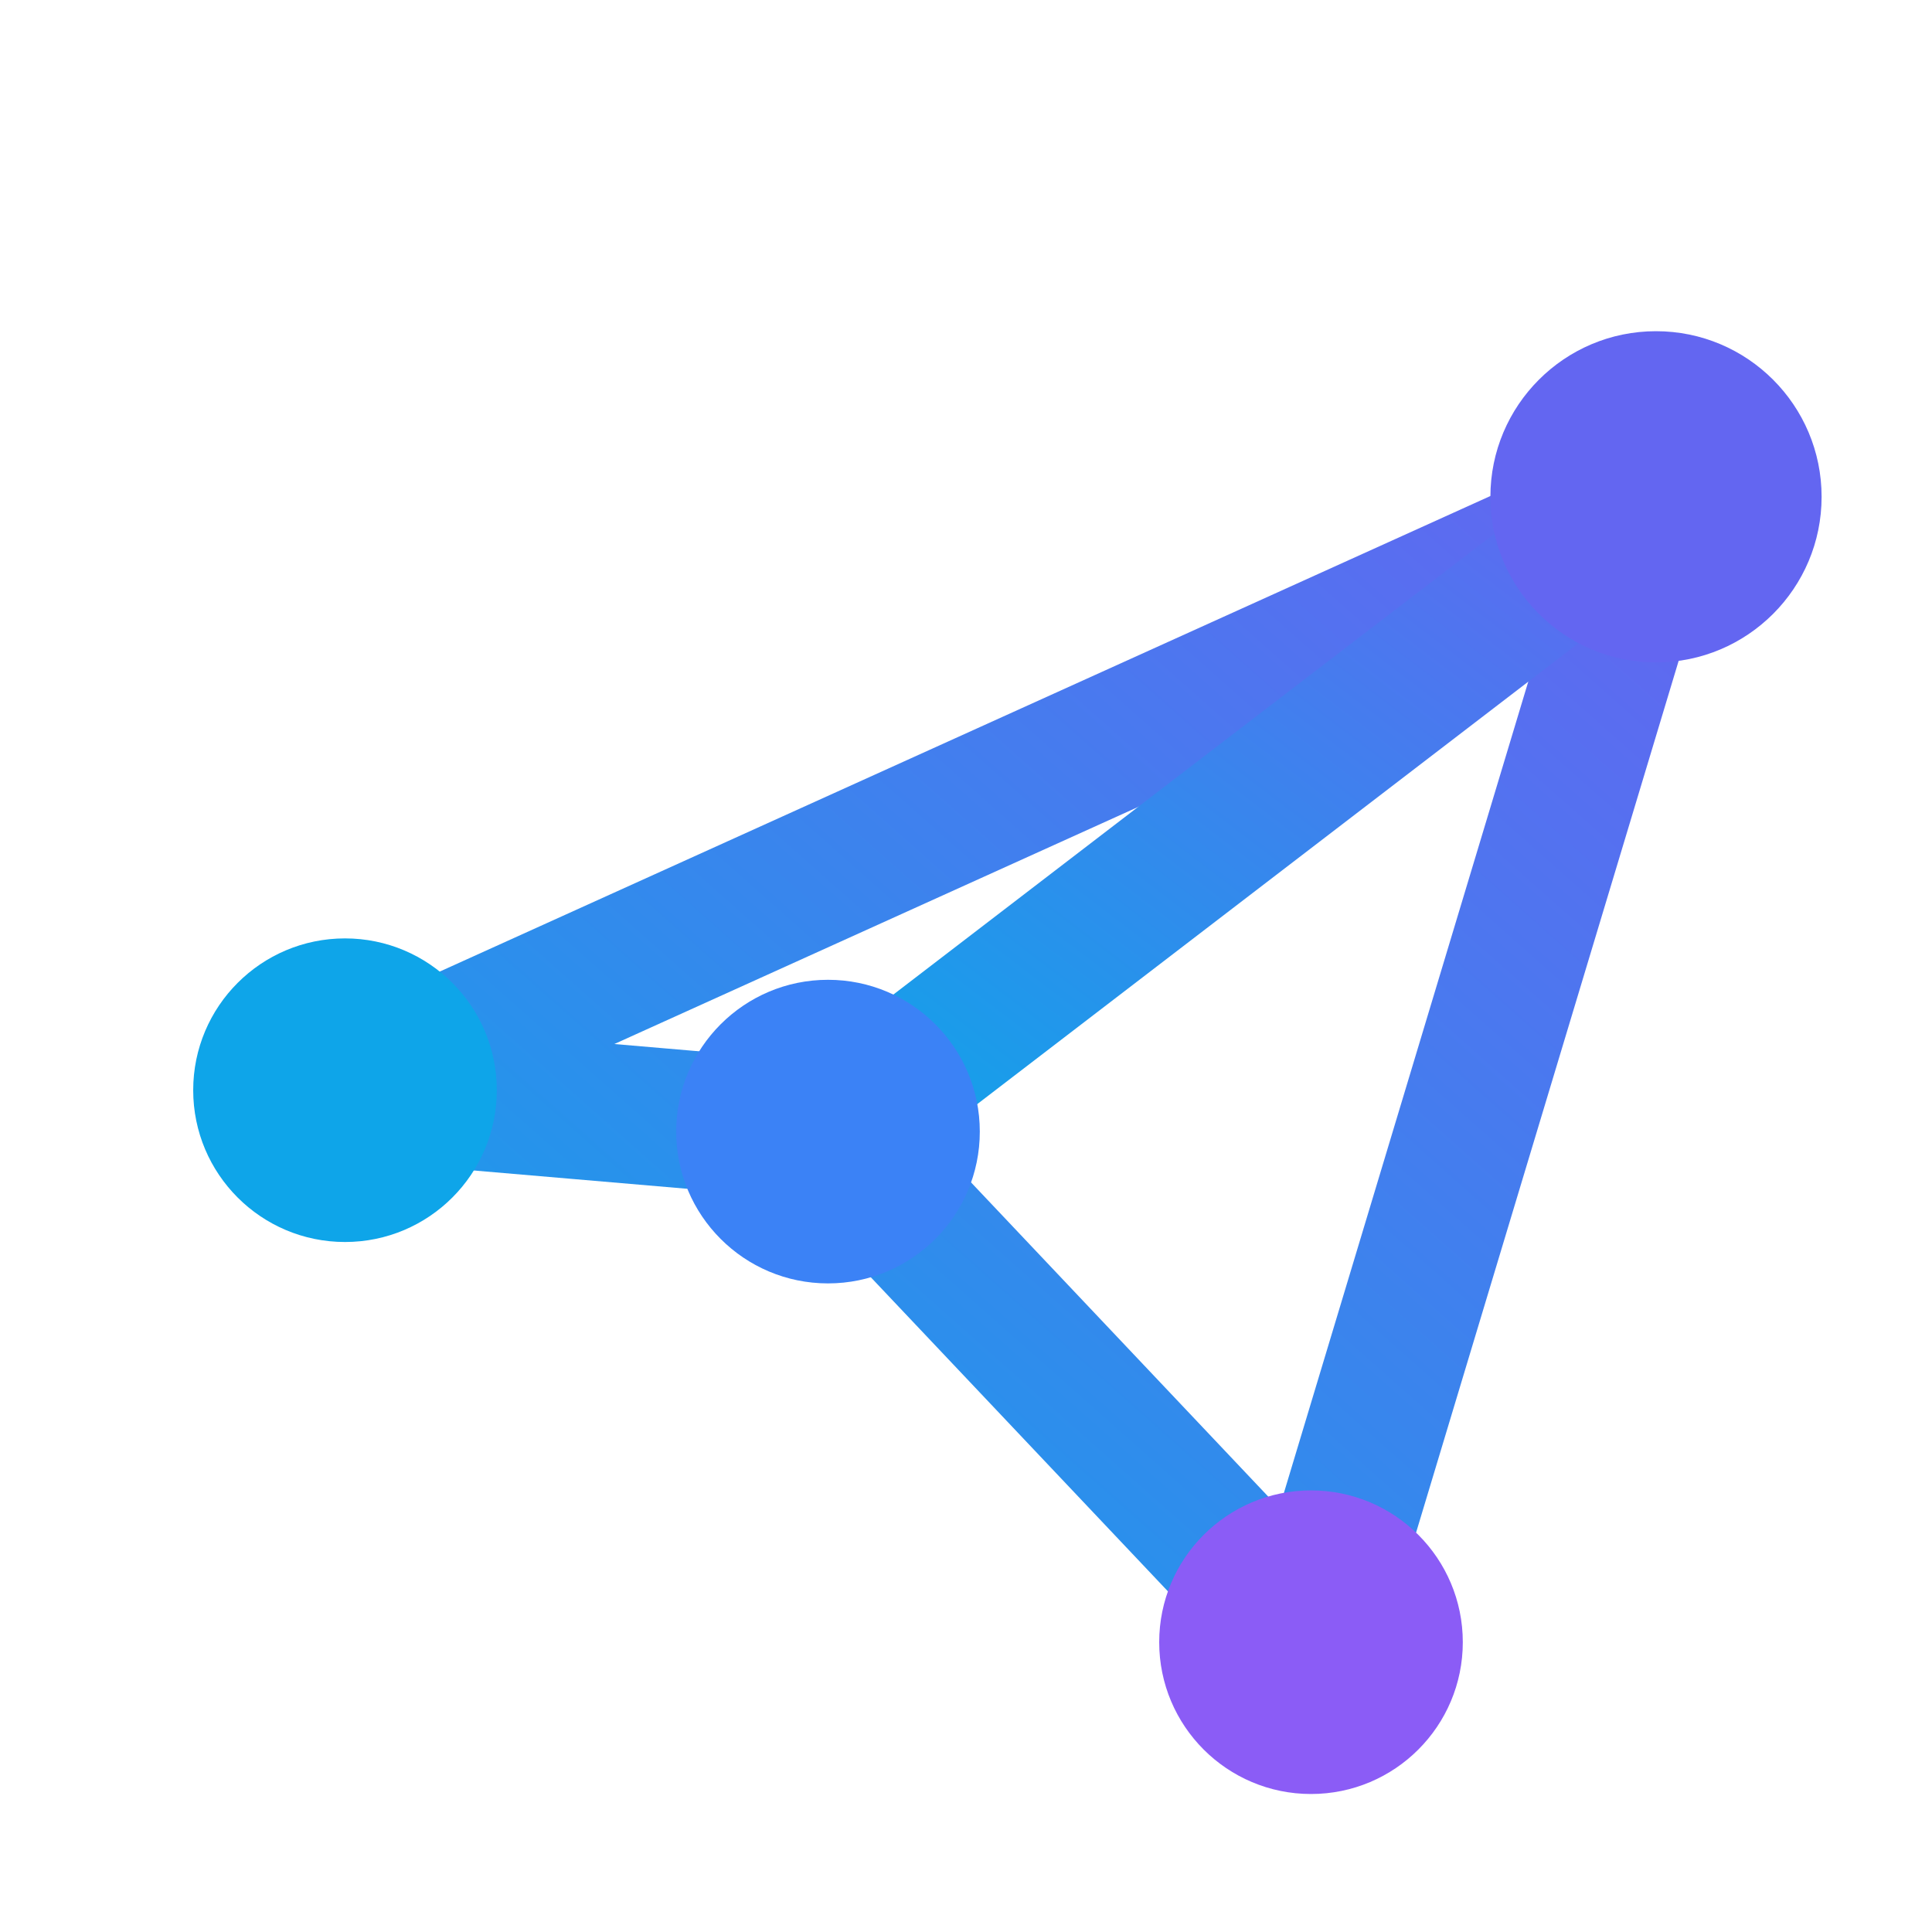
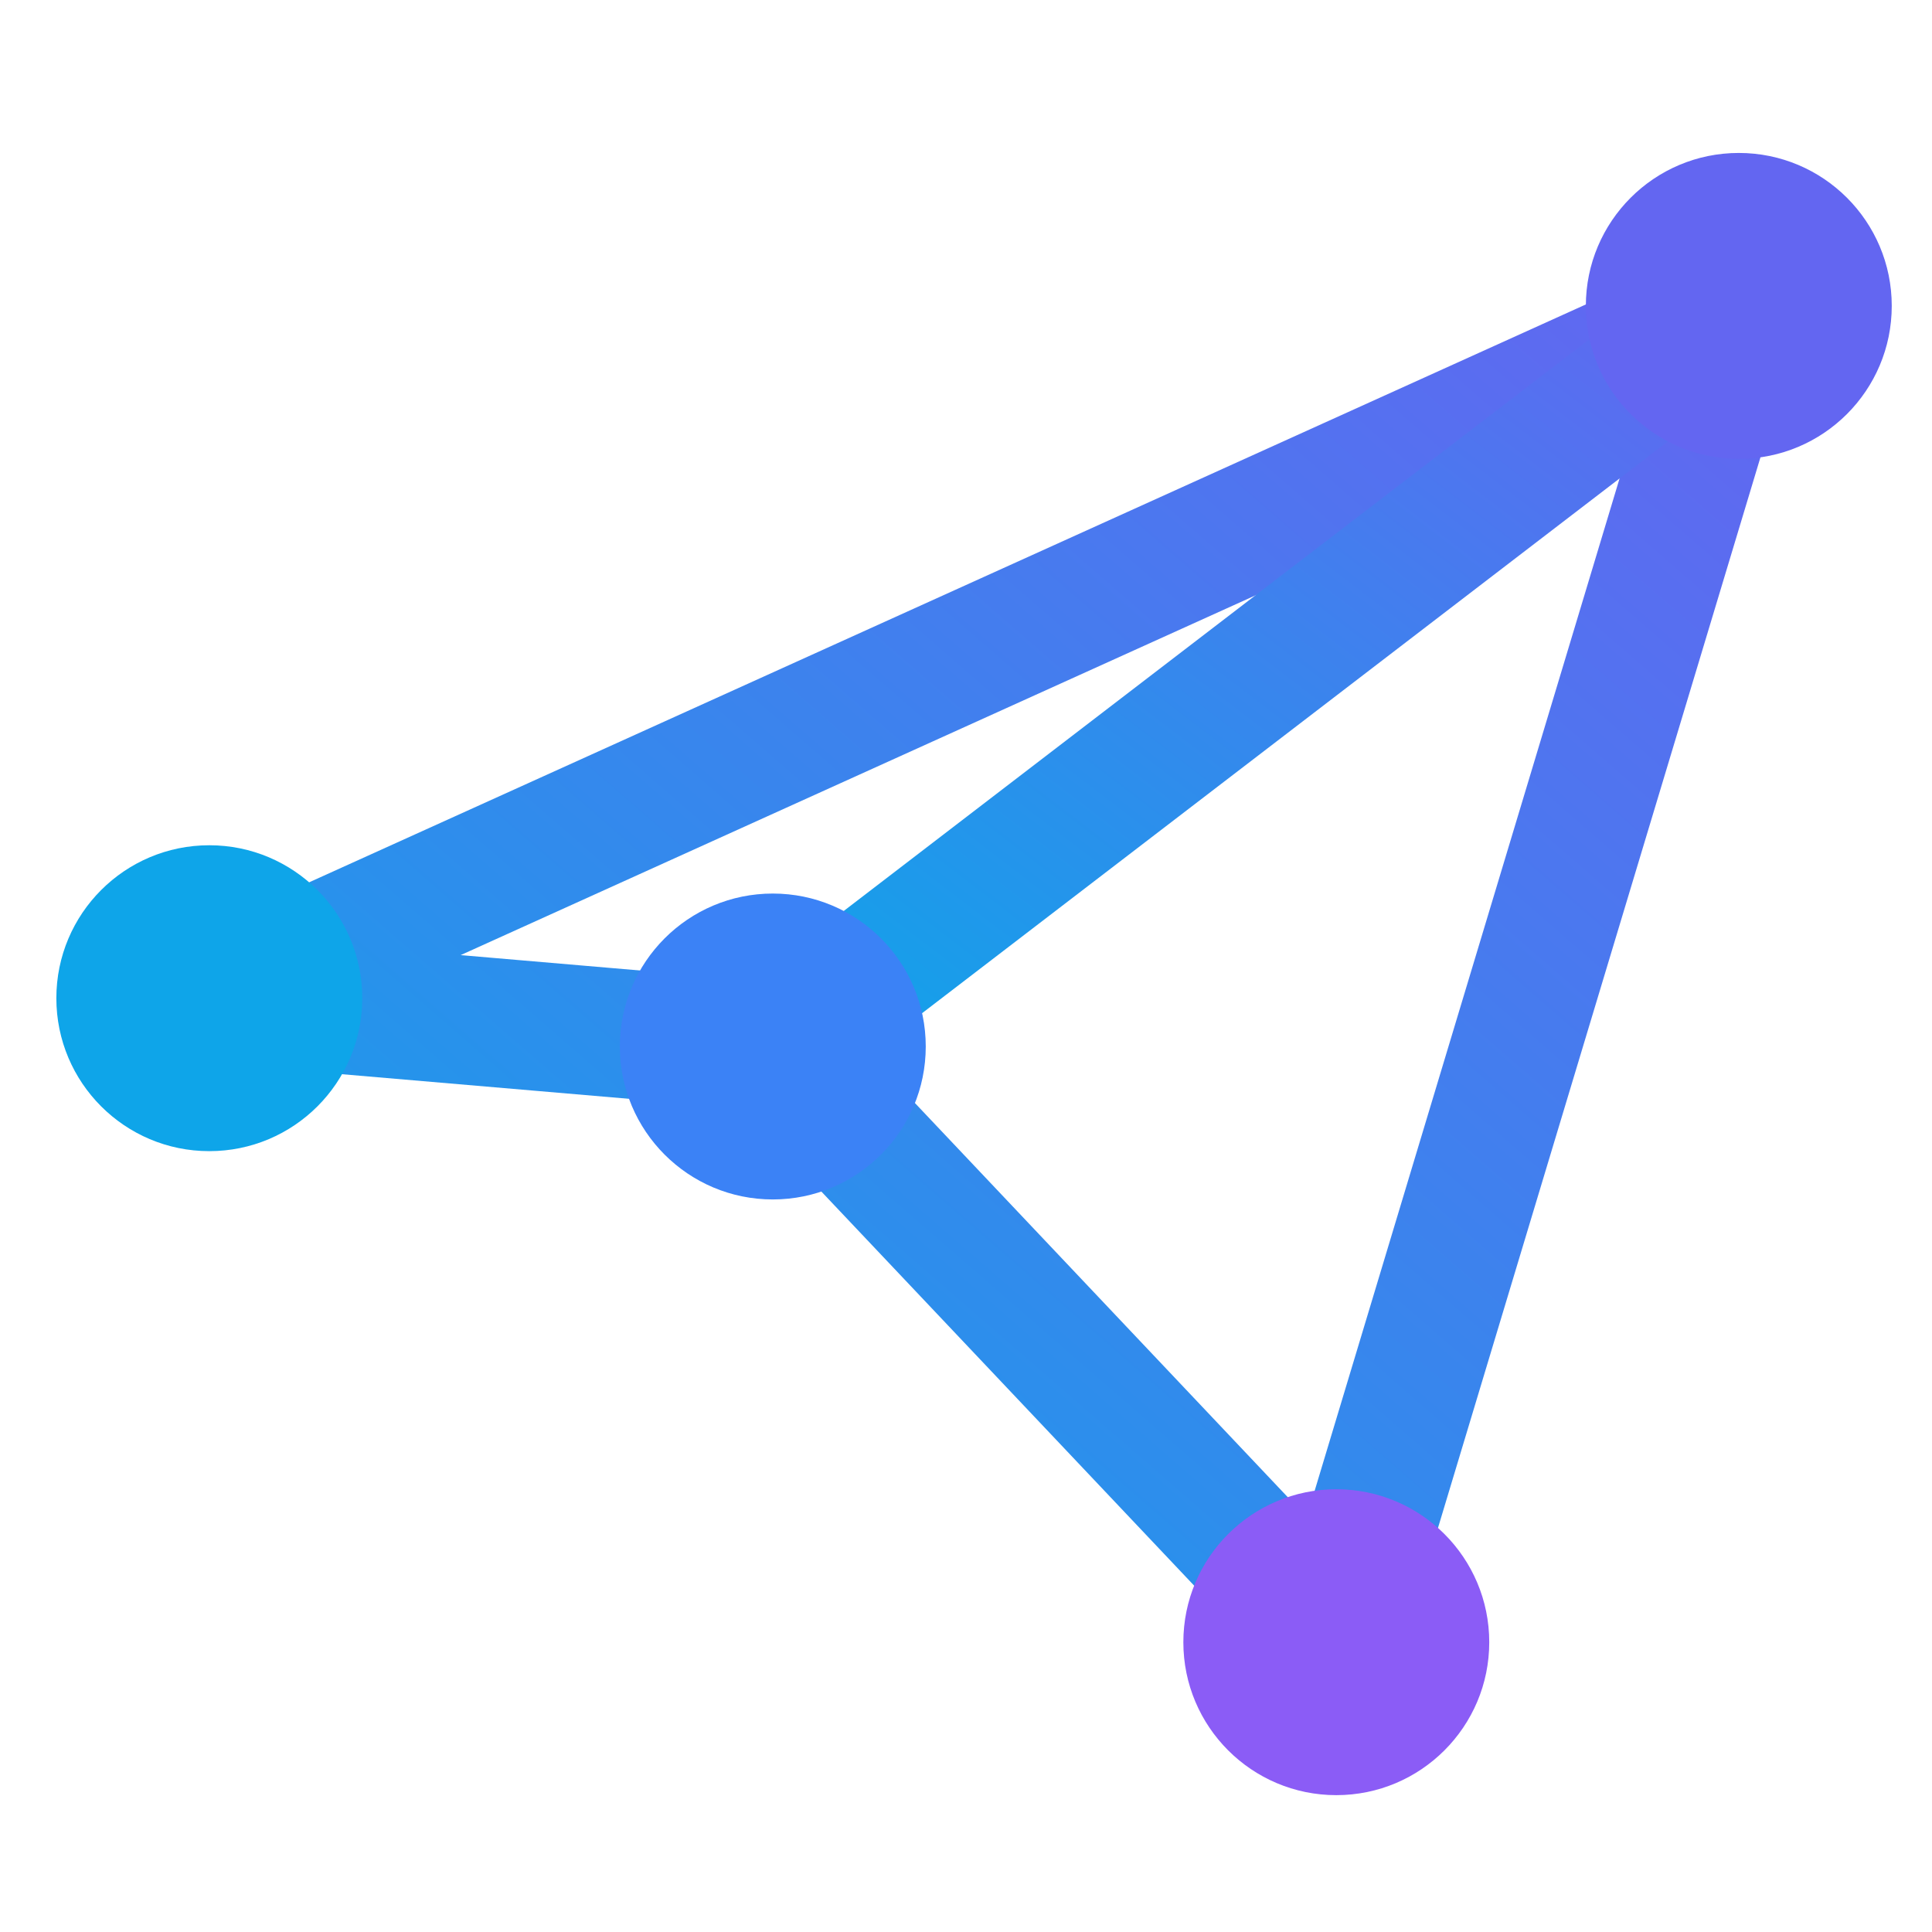
- <svg xmlns="http://www.w3.org/2000/svg" viewBox="0 0 140 140" width="100%" height="100%">
+ <svg xmlns="http://www.w3.org/2000/svg" viewBox="0 0 120 120" width="100%" height="100%">
  <defs>
    <linearGradient id="planeGradient" x1="0%" y1="100%" x2="100%" y2="0%">
      <stop offset="0%" stop-color="#0ea5e9" />
      <stop offset="100%" stop-color="#6366f1" />
    </linearGradient>
  </defs>
-   <g transform="translate(10, 4)">
-     <path d="M 15,75 L 110,32 L 85,115 L 50,78 Z" fill="none" stroke="url(#planeGradient)" stroke-width="10" stroke-linejoin="round" />
-     <path d="M 50,78 L 110,32" fill="none" stroke="url(#planeGradient)" stroke-width="10" stroke-linecap="round" stroke-linejoin="round" />
-     <circle cx="15" cy="75" r="11" fill="#0ea5e9" />
-     <circle cx="50" cy="78" r="11" fill="#3b82f6" />
-     <circle cx="85" cy="115" r="11" fill="#8b5cf6" />
-     <circle cx="110" cy="32" r="12" fill="#6366f1" />
+   <g>
+     <path d="M 13,62 L 108,19 L 83,102 L 48,65 Z" fill="none" stroke="url(#planeGradient)" stroke-width="8" stroke-linejoin="round" />
+     <path d="M 48,65 L 108,19" fill="none" stroke="url(#planeGradient)" stroke-width="8" stroke-linecap="round" stroke-linejoin="round" />
+     <circle cx="13" cy="62" r="9.5" fill="#0ea5e9" />
+     <circle cx="48" cy="65" r="9.5" fill="#3b82f6" />
+     <circle cx="83" cy="102" r="9.5" fill="#8b5cf6" />
+     <circle cx="108" cy="19" r="9.5" fill="#6366f1" />
  </g>
</svg>
